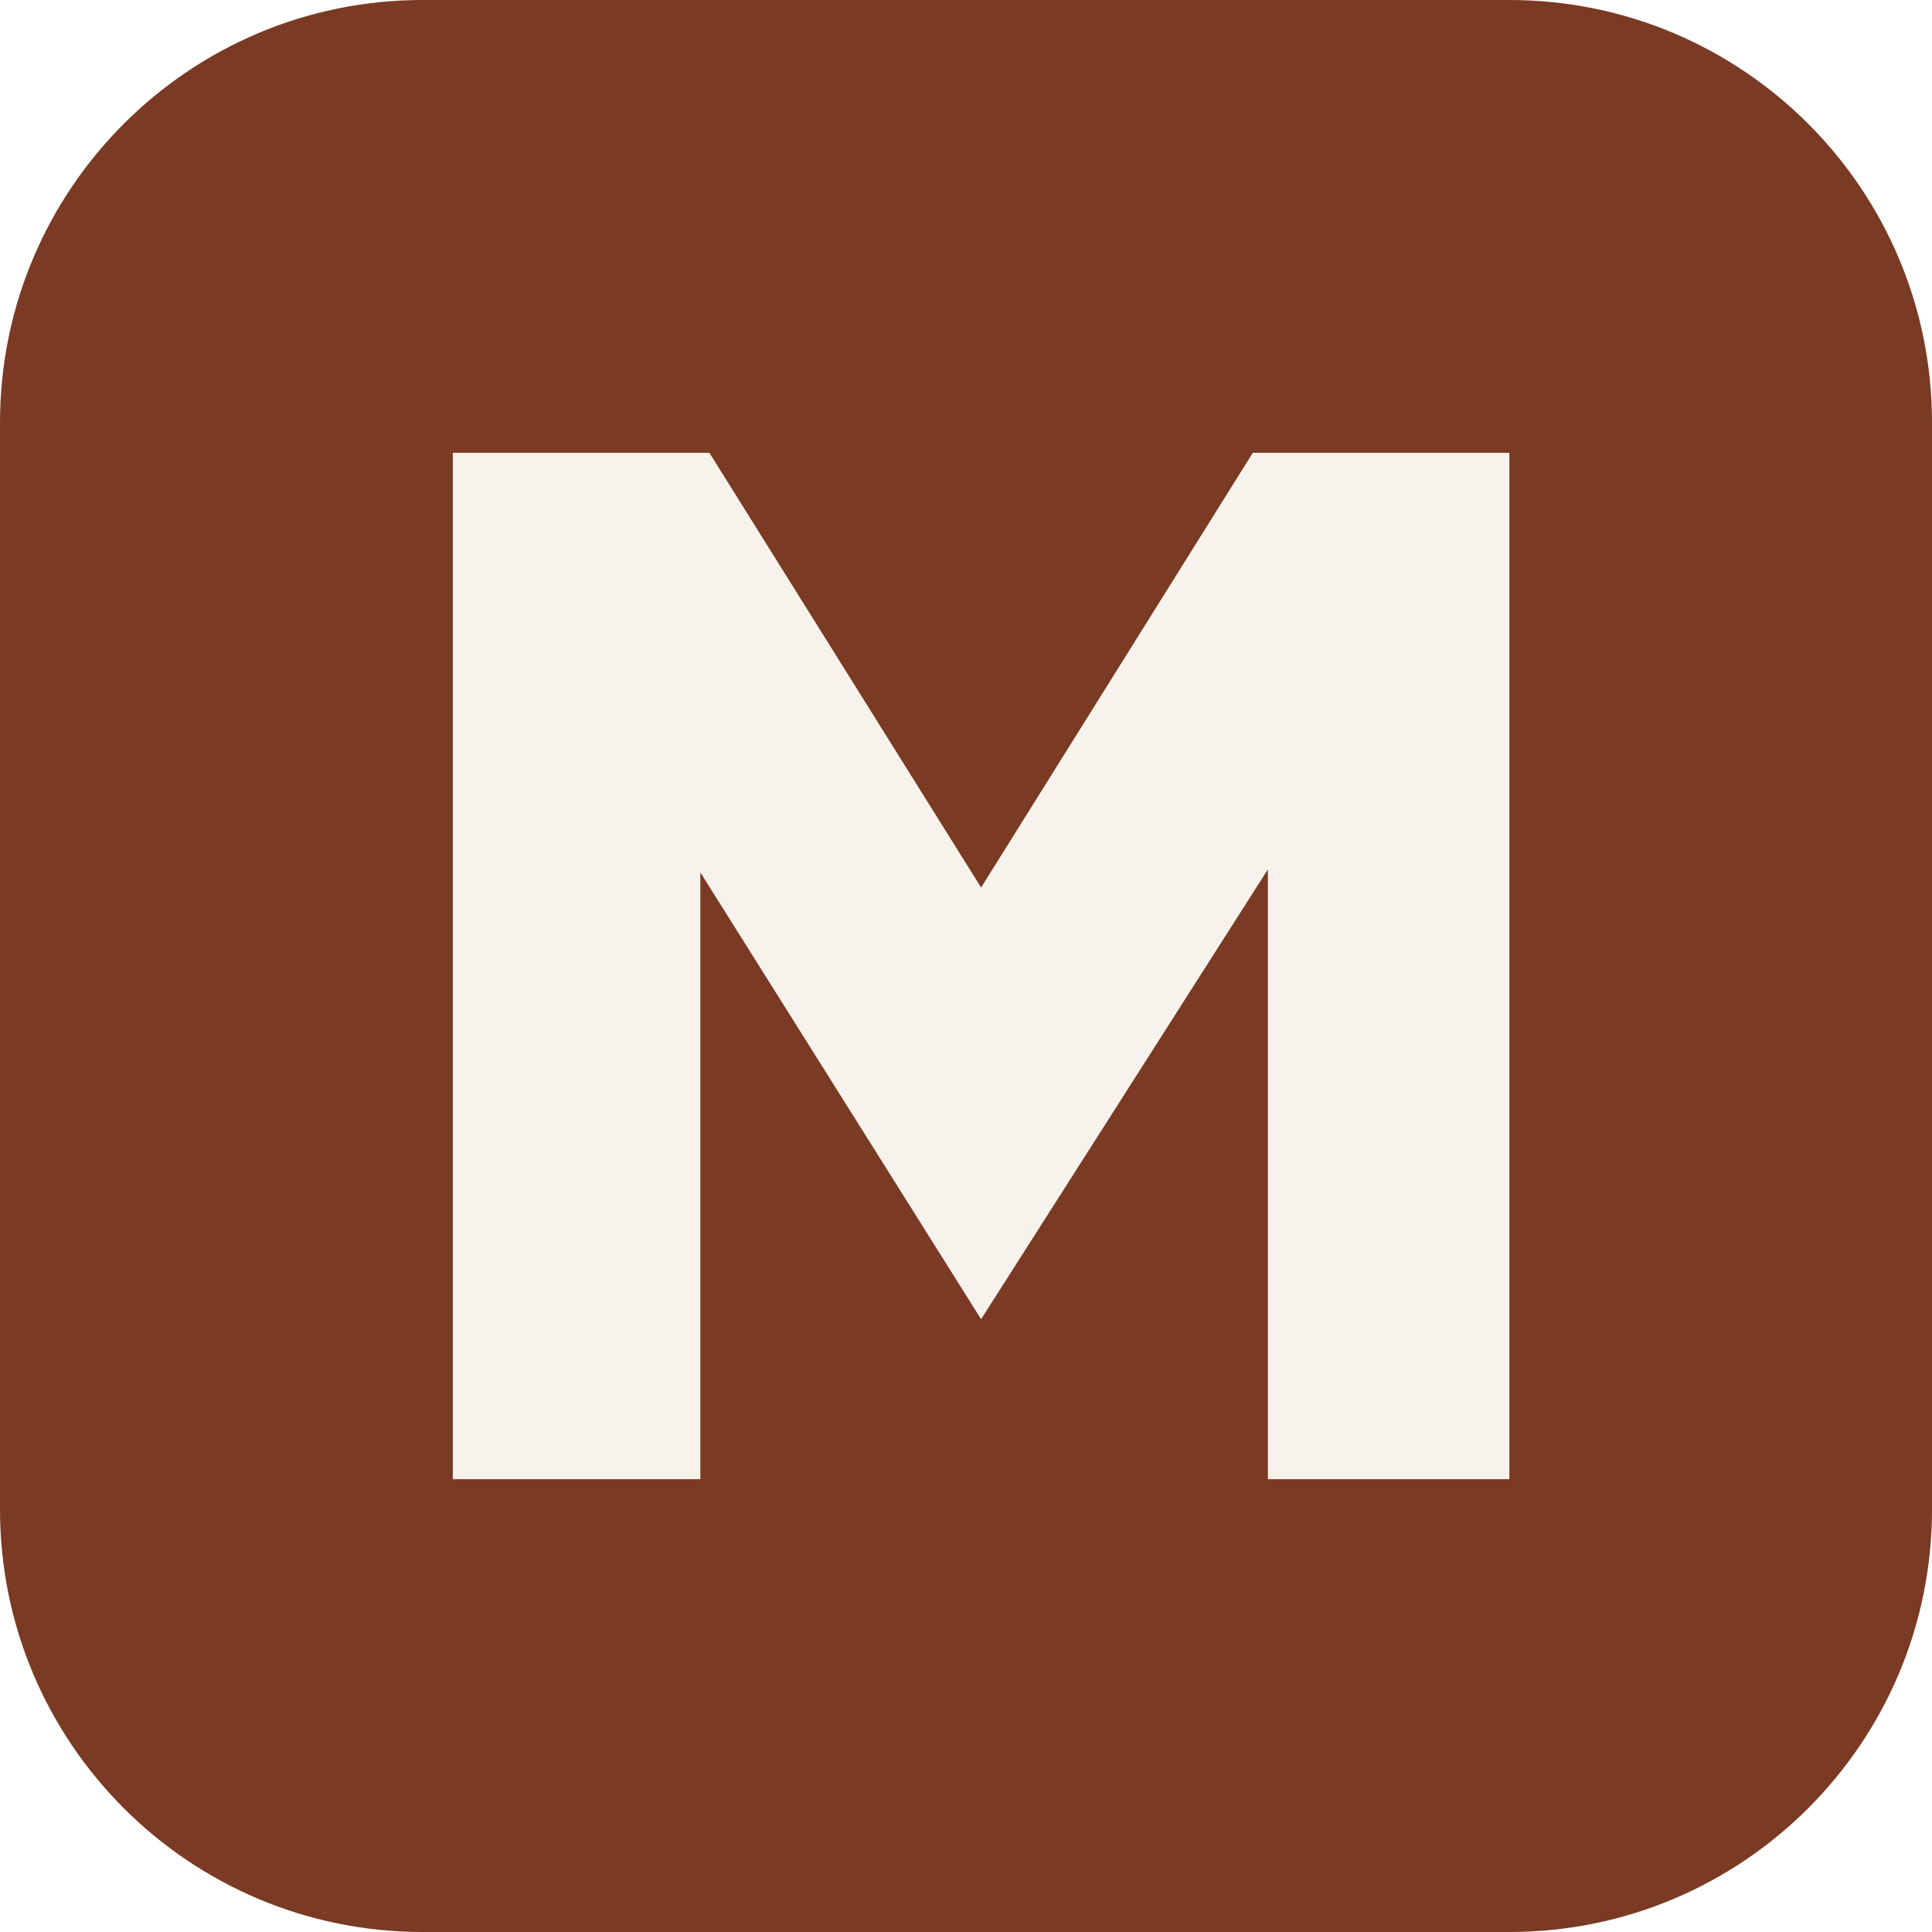
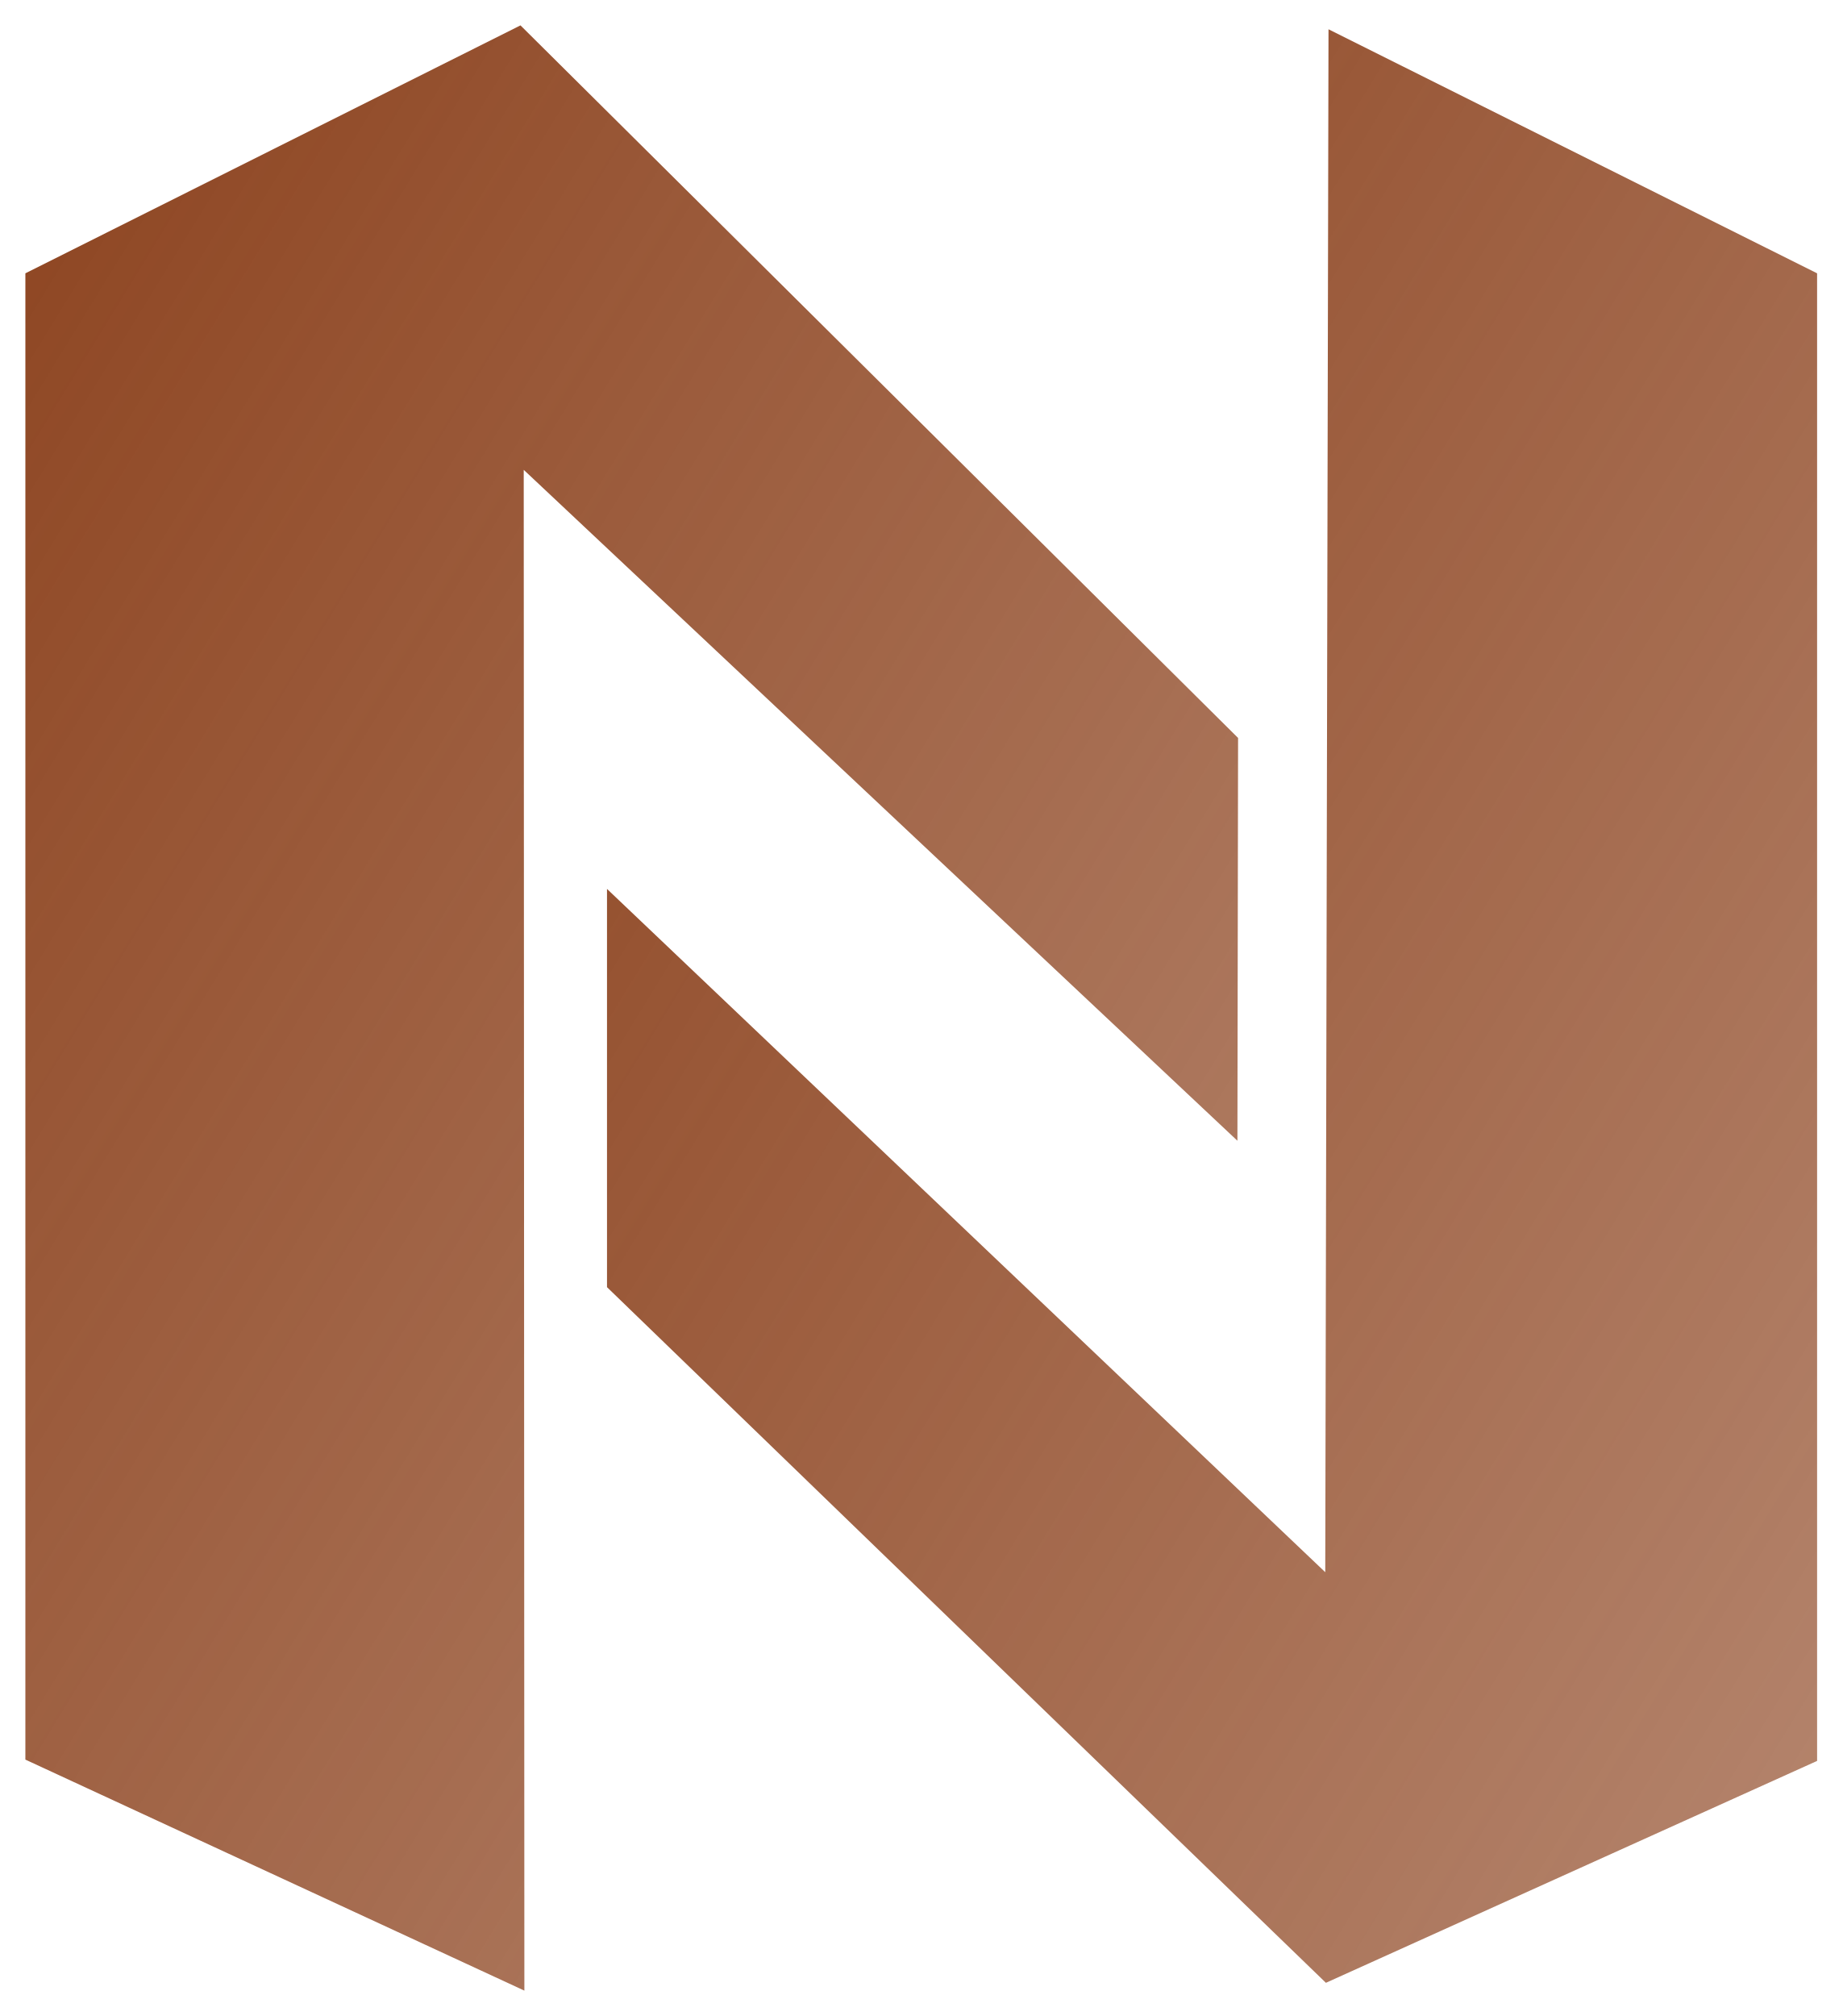
- <svg xmlns="http://www.w3.org/2000/svg" viewBox="0 0 64 64" fill="none">
-   <rect width="64" height="64" rx="14" fill="#7A3A23" />
-   <path d="M15 49V15h8.5l9 14.4L41.5 15H50v34h-8V28.8l-9.5 14.9-9.3-14.8V49H15z" fill="#F7F2EC" />
+ <svg xmlns="http://www.w3.org/2000/svg" viewBox="365 197 1416 1549" fill="none">
+   <defs>
+     <linearGradient id="nexus-gradient" x1="0%" y1="0%" x2="100%" y2="100%">
+       <stop offset="0%" stop-color="hsl(20, 63%, 34%)" stop-opacity="1" />
+       <stop offset="100%" stop-color="hsl(20, 63%, 34%)" stop-opacity="0.65" />
+     </linearGradient>
+   </defs>
+   <path d="M 768.0 1726.5 L 384.5 1549.0 L 384.5 407.0 L 765.0 216.5 L 1316.5 764.0 L 1316.0 1073.5 L 767.5 558.0 Z" fill="url(#nexus-gradient)" />
+   <path d="M 1384.0 1720.5 L 831.5 1186.0 L 831.5 880.0 L 1383.5 1405.0 L 1386.0 219.5 L 1761.5 407.0 L 1761.5 1550.0 Z" fill="url(#nexus-gradient)" />
</svg>
